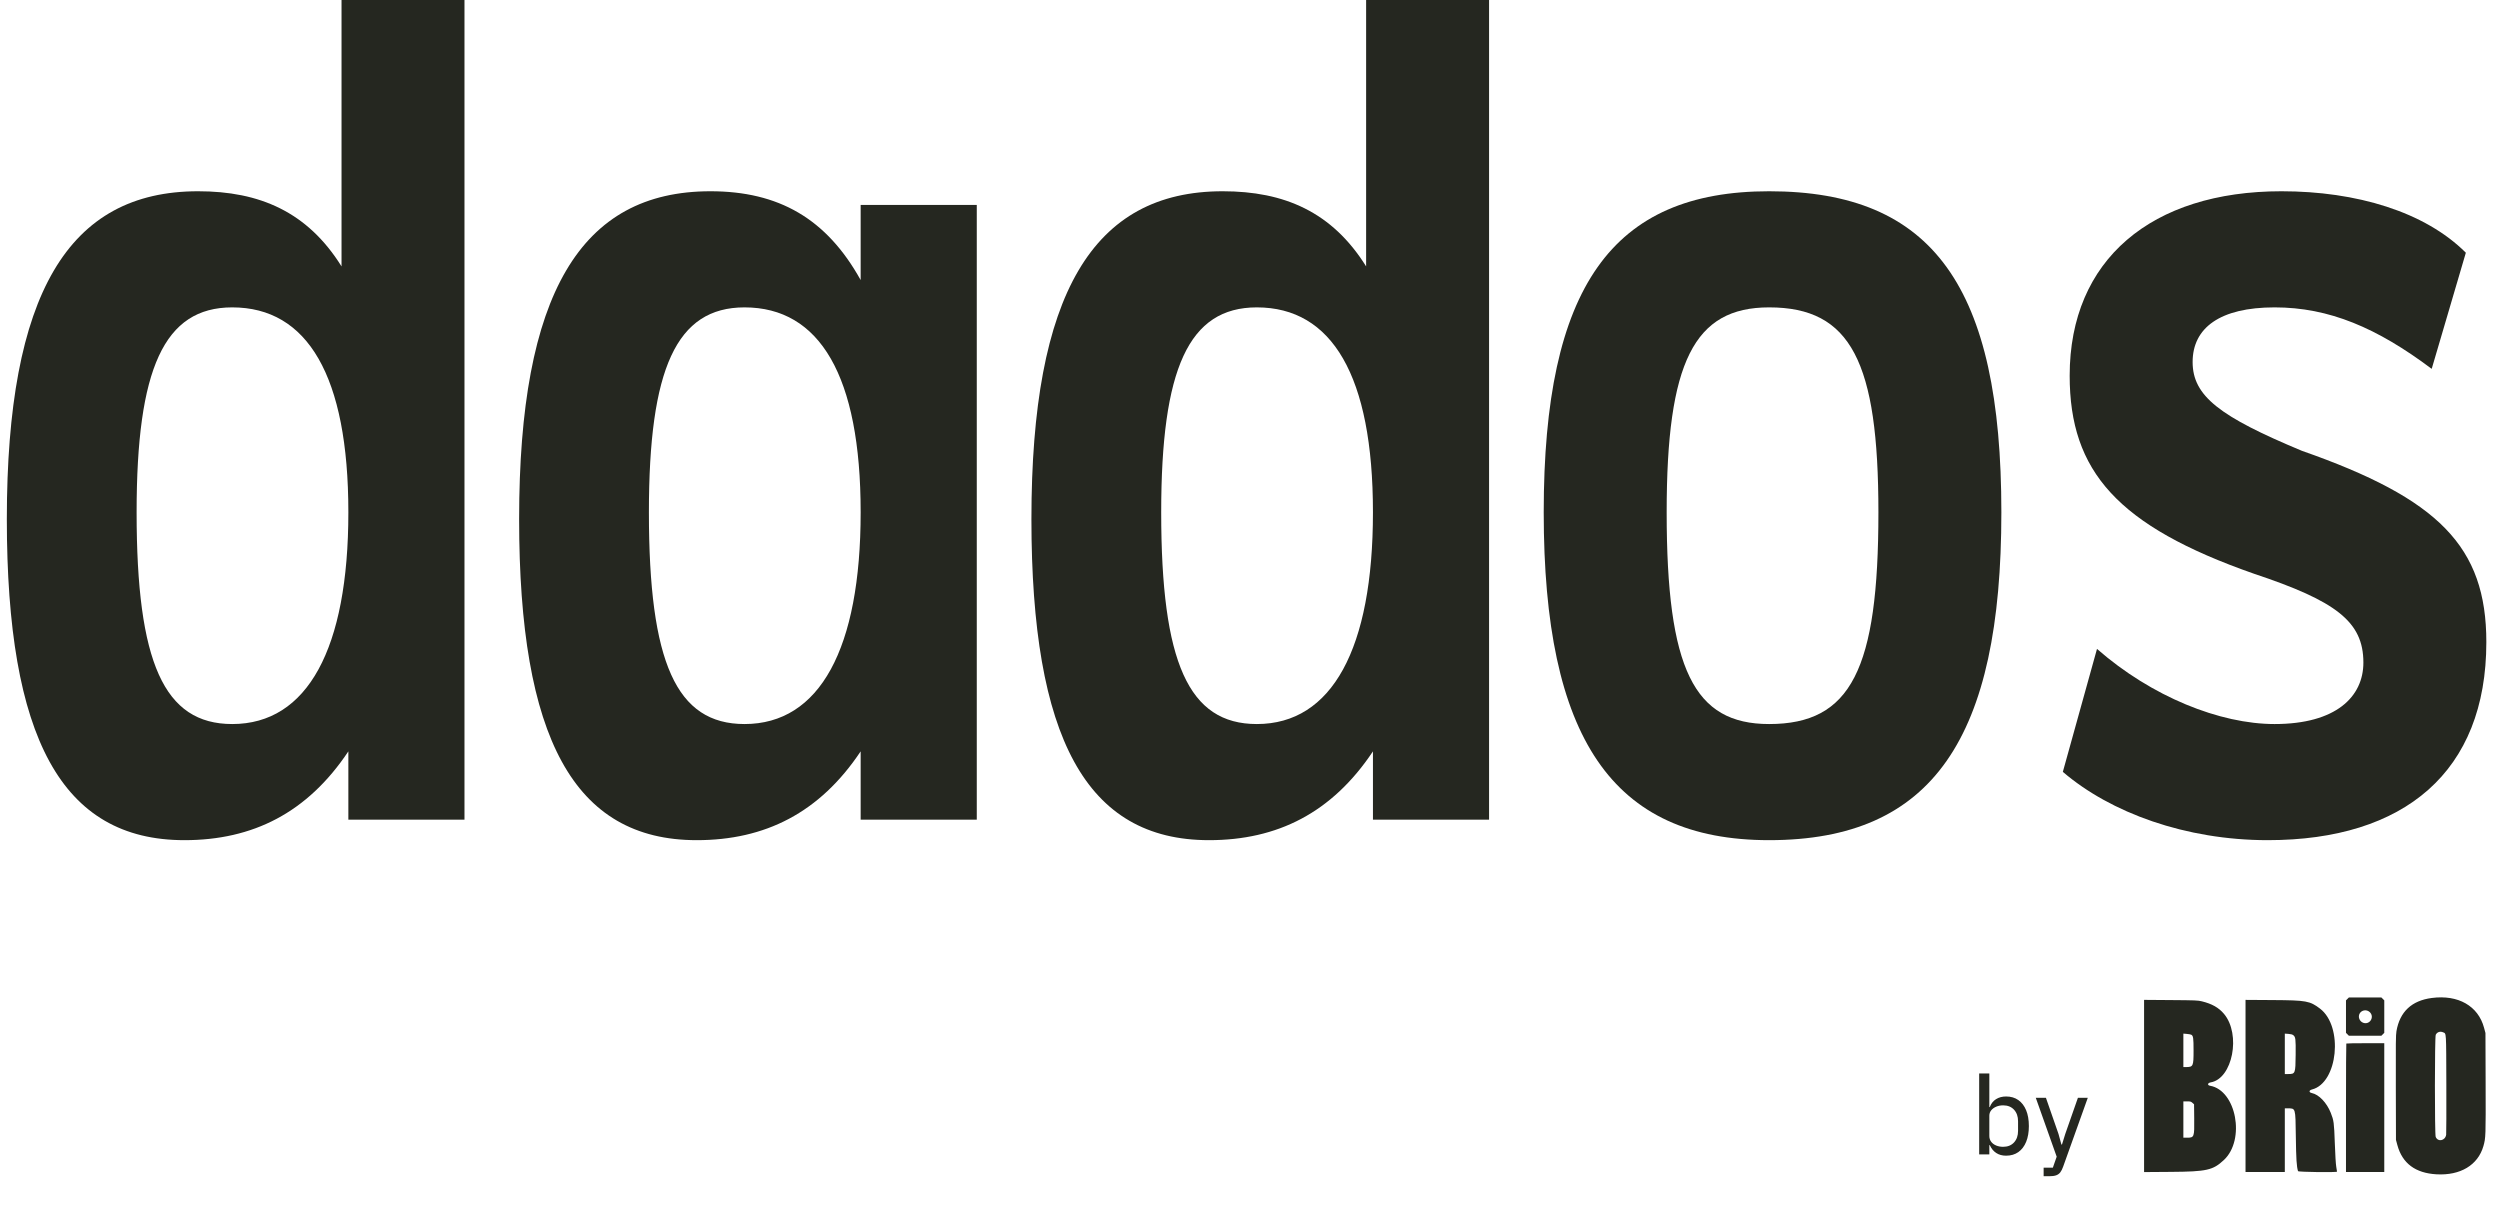
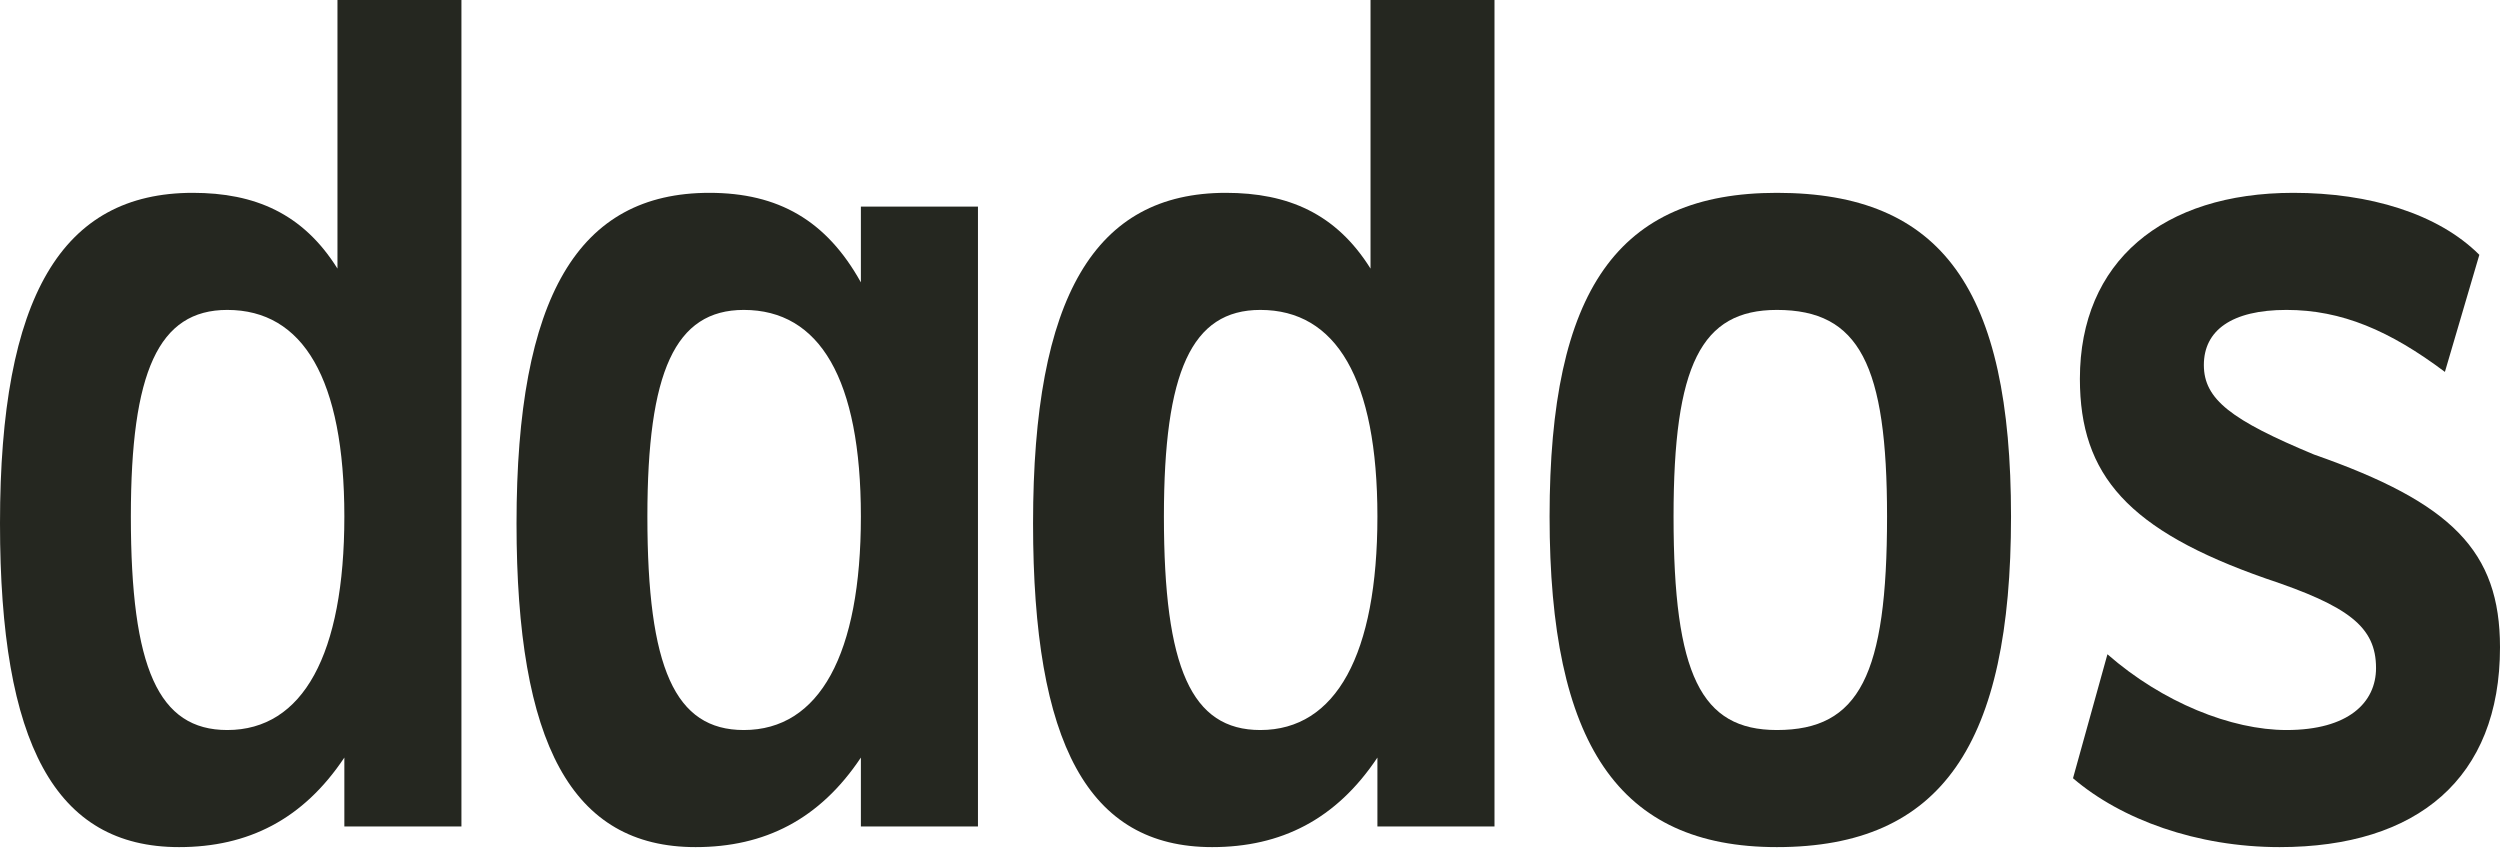
- <svg xmlns="http://www.w3.org/2000/svg" viewBox="-2 0 366 178" fill="#252720">
+ <svg xmlns="http://www.w3.org/2000/svg" viewBox="-1 0 363 123" fill="#252720">
  <path d="M48-30H66V90H49V80C43 89 35 93 25 93C7 93-1 78-1 46C-1 13 8-2 27-2C36-2 43 1 48 9ZM18 45C18 67 22 76 32 76C43 76 49 65 49 45C49 25 43 15 32 15C22 15 18 24 18 45Z" fill-rule="evenodd" transform="translate(0 30)" />
  <path d="M49 0H66V90H49V80C43 89 35 93 25 93C7 93-1 78-1 46C-1 13 8-2 27-2C37-2 44 2 49 11ZM18 45C18 67 22 76 32 76C43 76 49 65 49 45C49 25 43 15 32 15C22 15 18 24 18 45Z" fill-rule="evenodd" transform="translate(75 30)" />
  <path d="M48-30H66V90H49V80C43 89 35 93 25 93C7 93-1 78-1 46C-1 13 8-2 27-2C36-2 43 1 48 9ZM18 45C18 67 22 76 32 76C43 76 49 65 49 45C49 25 43 15 32 15C22 15 18 24 18 45Z" fill-rule="evenodd" transform="translate(150 30)" />
  <path d="M0 45C0 12 10-2 33-2C57-2 67 12 67 45C67 78 57 93 33 93C10 93 0 78 0 45ZM18 45C18 68 22 76 33 76C45 76 49 68 49 45C49 23 45 15 33 15C22 15 18 23 18 45Z" fill-rule="evenodd" transform="translate(224 30)" />
  <path d="M59 7L54 24C46 18 39 15 31 15C23 15 19 18 19 23C19 28 23 31 35 36C55 43 62 50 62 64C62 83 50 93 30 93C18 93 7 89 0 83L5 65C13 72 23 76 31 76C40 76 44 72 44 67C44 61 40 58 28 54C8 47 1 39 1 25C1 8 13-2 32-2C43-2 53 1 59 7Z" fill-rule="evenodd" transform="translate(300 30)" />
-   <path d="M1.311 0.0V-11.84H2.799V-6.927H2.866Q3.158 -7.696 3.784 -8.086Q4.41 -8.476 5.251 -8.476Q6.298 -8.476 7.042 -7.952Q7.786 -7.429 8.187 -6.459Q8.587 -5.49 8.587 -4.143Q8.587 -2.81 8.187 -1.832Q7.786 -0.855 7.042 -0.331Q6.298 0.192 5.251 0.192Q4.41 0.192 3.803 -0.206Q3.197 -0.604 2.866 -1.356H2.799V0.0ZM4.817 -1.107Q5.825 -1.107 6.414 -1.748Q7.003 -2.39 7.003 -3.433V-4.85Q7.003 -5.896 6.414 -6.537Q5.825 -7.177 4.817 -7.177Q4.265 -7.177 3.803 -6.981Q3.341 -6.785 3.07 -6.447Q2.799 -6.109 2.799 -5.66V-2.701Q2.799 -2.201 3.07 -1.843Q3.341 -1.485 3.803 -1.296Q4.265 -1.107 4.817 -1.107ZM13.915 -2.991 15.768 -8.284H17.213L13.605 1.801Q13.423 2.324 13.186 2.632Q12.948 2.939 12.569 3.07Q12.189 3.2 11.56 3.2H10.748V1.942H12.099L12.659 0.341L9.598 -8.284H11.083L12.924 -2.991L13.35 -1.44H13.433Z" transform="translate(286.44 169)" />
-   <g transform="translate(311.896 146) scale(0.135417)">
-     <g transform="translate(-14 -17)">
-       <path d="M233.830 18.776 L 232.258 20.347 232.258 37.903 L 232.258 55.459 233.830 57.031 L 235.401 58.602 252.957 58.602 L 270.513 58.602 272.084 57.031 L 273.656 55.459 273.656 37.903 L 273.656 20.347 272.084 18.776 L 270.513 17.204 252.957 17.204 L 235.401 17.204 233.830 18.776 M325.000 17.765 C 303.244 20.627,290.442 32.656,286.820 53.642 C 286.104 57.792,286.013 66.021,286.146 114.837 L 286.299 171.237 287.828 176.882 C 293.164 196.574,307.305 207.117,330.108 208.402 C 355.951 209.858,374.890 198.481,380.822 177.937 C 383.355 169.164,383.423 167.252,383.228 109.677 L 383.045 55.645 381.532 50.000 C 375.194 26.356,353.543 14.011,325.000 17.765 M13.978 112.903 L 13.978 205.988 43.145 205.772 C 81.795 205.485,88.449 203.988,100.291 192.909 C 123.669 171.041,113.700 117.621,85.317 112.662 C 82.112 112.103,82.580 109.606,85.997 109.027 C 109.673 105.013,118.981 57.125,100.391 34.970 C 94.716 28.207,87.337 24.029,76.378 21.375 C 72.082 20.335,69.843 20.245,42.876 20.039 L 13.978 19.818 13.978 112.903 M123.656 112.874 L 123.656 205.914 144.892 205.914 L 166.129 205.914 166.129 171.505 L 166.129 137.097 168.952 137.100 C 177.958 137.109,177.610 135.943,178.034 167.473 C 178.364 192.015,178.879 200.115,180.419 204.973 C 180.734 205.966,222.594 206.500,222.571 205.511 C 222.566 205.289,222.191 202.930,221.737 200.269 C 221.228 197.284,220.633 187.500,220.184 174.731 C 219.401 152.489,219.098 150.212,215.811 141.953 C 211.427 130.937,202.983 122.121,195.298 120.535 C 191.995 119.854,192.097 117.562,195.467 116.713 C 223.597 109.630,229.651 48.581,204.142 29.246 C 193.184 20.941,189.467 20.267,153.360 20.029 L 123.656 19.834 123.656 112.874 M257.873 32.963 C 263.473 38.096,258.124 47.103,250.958 44.607 C 246.847 43.175,244.934 38.124,247.109 34.442 C 249.313 30.710,254.619 29.981,257.873 32.963 M337.333 54.922 C 340.792 56.498,340.575 52.948,340.751 110.753 C 340.839 139.583,340.757 164.246,340.569 165.559 C 339.630 172.101,331.679 173.785,329.244 167.958 C 328.081 165.174,328.132 59.787,329.298 57.533 C 330.852 54.528,334.130 53.462,337.333 54.922 M64.953 57.473 C 67.154 58.651,67.473 60.836,67.473 74.731 C 67.473 91.706,67.113 92.461,59.005 92.470 L 56.452 92.473 56.452 74.384 L 56.452 56.296 60.188 56.609 C 62.242 56.781,64.387 57.170,64.953 57.473 M175.138 57.886 C 177.782 59.860,178.018 61.731,177.846 79.301 C 177.647 99.646,177.506 100.000,169.598 100.000 L 166.129 100.000 166.129 78.154 L 166.129 56.307 169.942 56.580 C 172.530 56.765,174.199 57.184,175.138 57.886 M232.616 67.025 C 232.419 67.222,232.258 98.553,232.258 136.649 L 232.258 205.914 252.957 205.914 L 273.656 205.914 273.656 136.290 L 273.656 66.667 253.315 66.667 C 242.128 66.667,232.814 66.828,232.616 67.025 M66.255 131.138 L 68.011 132.706 68.179 147.939 C 68.406 168.369,68.235 168.817,60.242 168.817 L 56.452 168.817 56.452 149.194 L 56.452 129.570 60.475 129.570 C 64.161 129.570,64.647 129.702,66.255 131.138 " fill-rule="evenodd" />
-     </g>
-   </g>
</svg>
